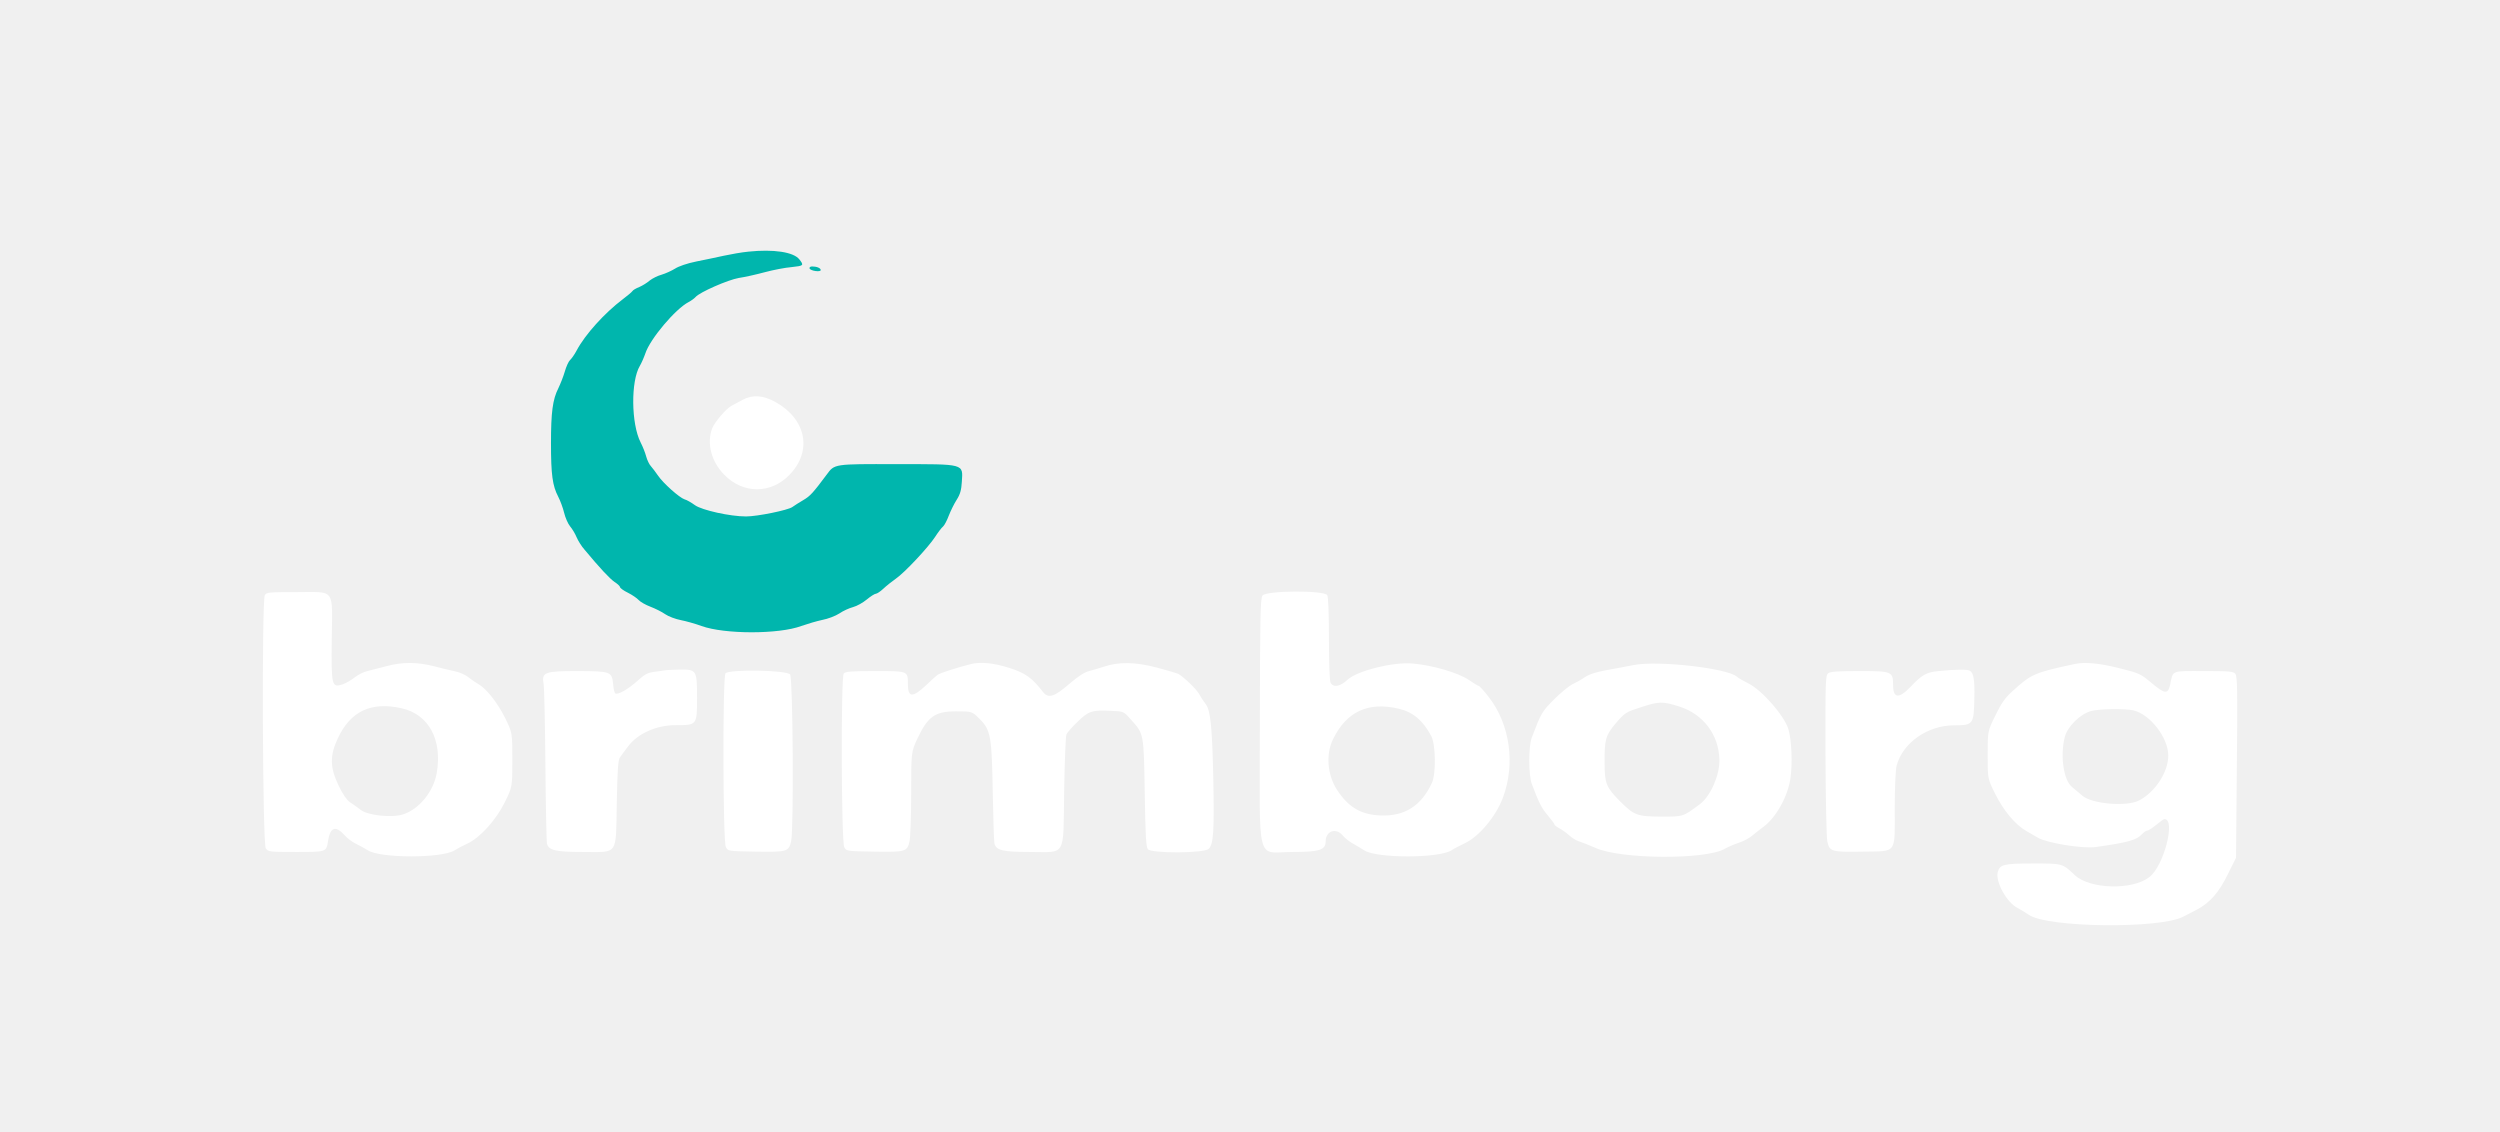
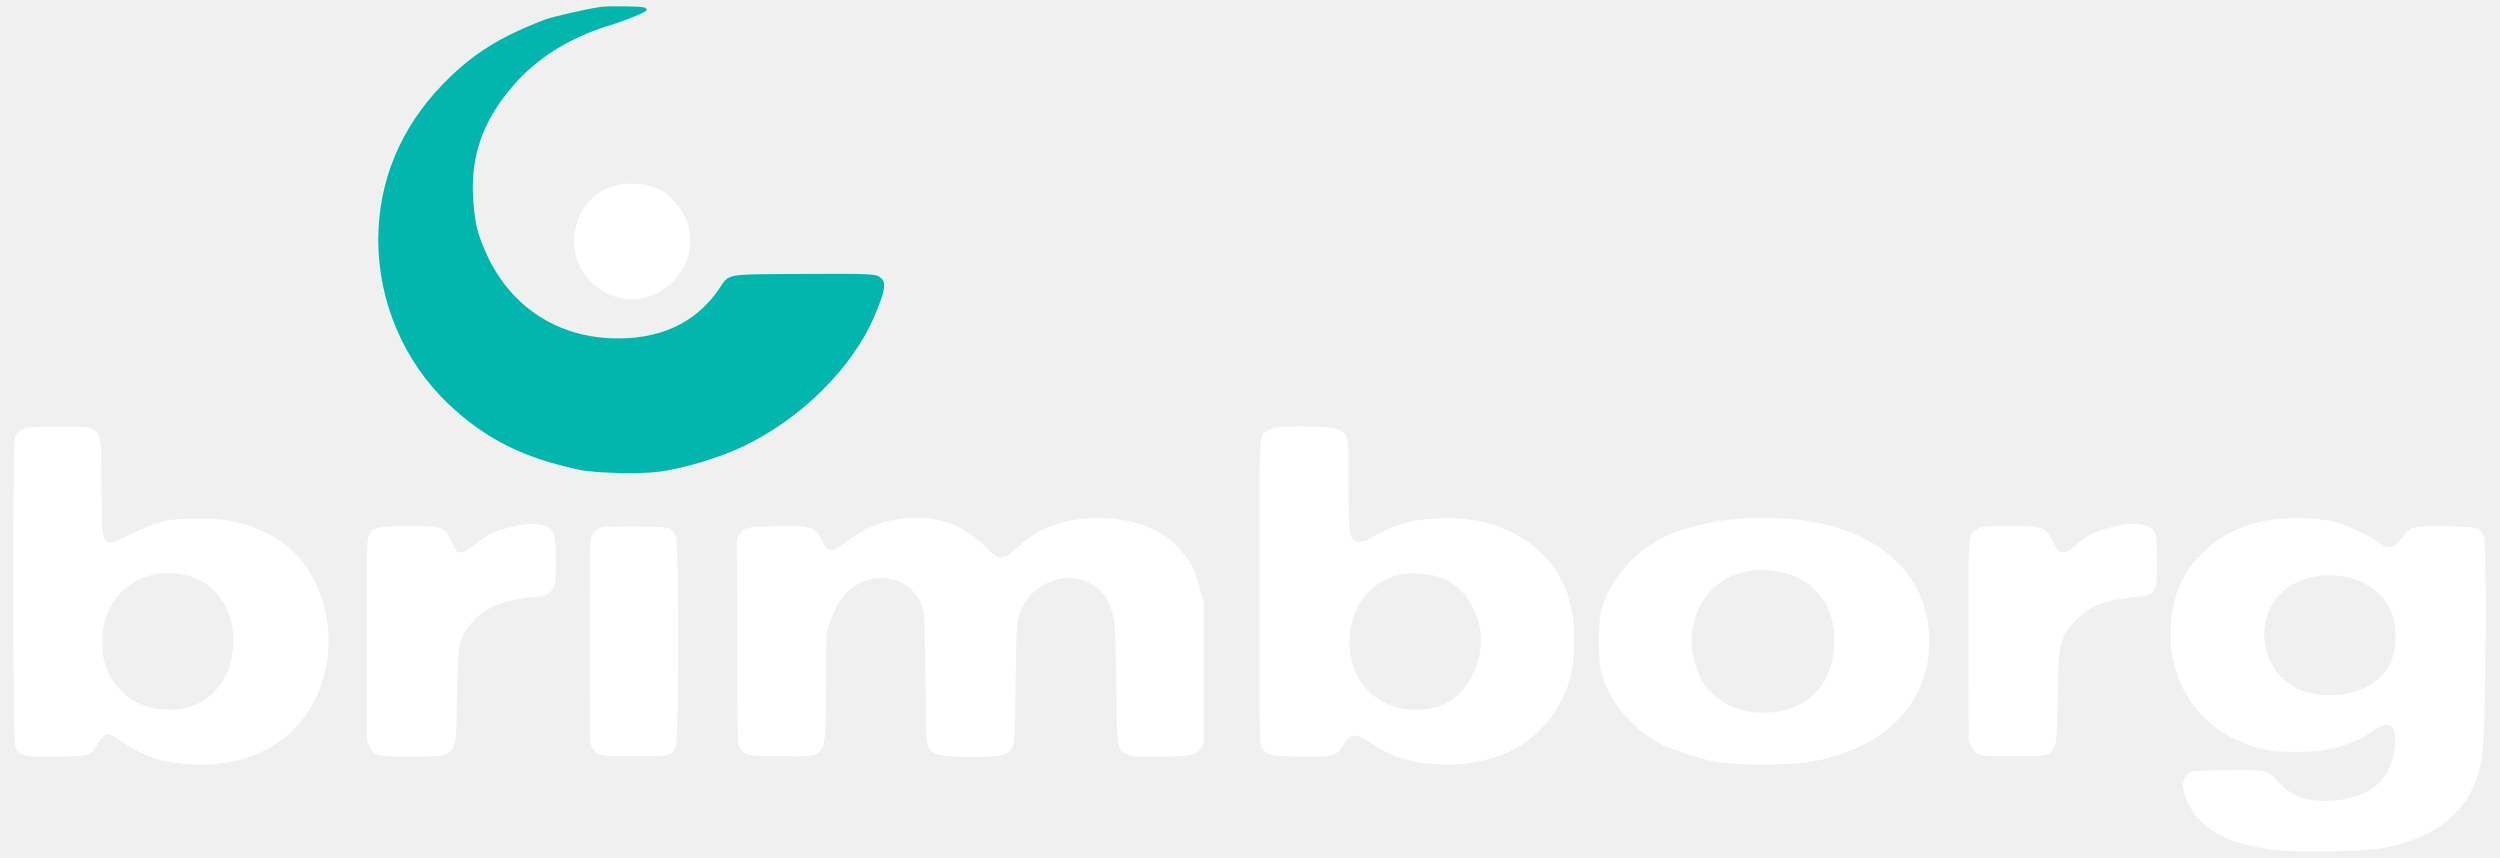
- <svg xmlns="http://www.w3.org/2000/svg" viewBox="0 0 190 86" width="190" height="86" role="img" aria-label="Brimborg">
-   <path transform="translate(0,86) scale(0.0125,-0.0125)" d="M4550 5350 c-41 -4 -109 -16 -150 -25 -41 -9 -116 -25 -167 -35 -55 -11 -107 -29 -130 -44 -21 -13 -57 -29 -80 -36 -23 -6 -55 -22 -72 -35 -16 -14 -45 -32 -64 -40 -20 -8 -39 -19 -42 -25 -4 -6 -30 -28 -58 -49 -111 -84 -229 -214 -281 -312 -13 -25 -32 -51 -40 -58 -9 -8 -23 -39 -32 -70 -9 -31 -27 -76 -39 -101 -35 -69 -45 -146 -45 -335 0 -191 9 -258 44 -325 13 -25 29 -69 36 -98 7 -29 23 -66 36 -82 13 -15 31 -45 40 -67 9 -21 30 -55 48 -75 94 -113 152 -175 182 -196 19 -12 34 -27 34 -32 0 -5 21 -21 48 -34 26 -13 55 -33 66 -45 10 -11 42 -29 71 -40 29 -11 69 -31 89 -45 20 -14 63 -30 94 -36 31 -6 89 -22 127 -36 140 -51 472 -51 607 0 37 13 95 30 128 37 33 6 80 24 103 39 23 16 61 33 84 39 23 6 60 27 83 46 23 19 48 35 55 35 7 0 28 14 46 31 18 17 52 44 75 60 54 37 197 190 239 254 18 28 40 57 49 64 8 7 24 37 35 67 12 30 33 73 48 96 21 33 28 59 31 109 7 111 21 107 -396 107 -385 1 -377 2 -426 -64 -82 -110 -100 -130 -141 -154 -24 -14 -54 -33 -68 -43 -27 -19 -213 -57 -281 -57 -97 0 -267 38 -310 68 -22 16 -51 33 -64 36 -31 10 -130 98 -161 144 -14 20 -33 46 -43 57 -10 10 -23 37 -29 59 -6 23 -21 61 -34 86 -58 114 -60 373 -5 465 10 17 25 51 34 77 29 88 183 270 262 311 17 9 36 23 43 31 24 29 198 105 263 116 35 5 106 21 158 35 52 14 125 28 163 31 74 8 76 10 47 47 -35 45 -158 63 -310 47z M4922 5248 c5 -15 68 -24 68 -10 0 12 -24 22 -52 22 -11 0 -18 -5 -16 -12z" fill="#00B6AD" />
-   <path transform="translate(0,86) scale(0.0125,-0.0125)" d="M4515 4449 c-22 -12 -52 -28 -67 -36 -33 -17 -103 -100 -118 -137 -34 -91 -6 -202 74 -283 114 -117 283 -117 396 0 140 144 103 337 -84 442 -76 42 -140 47 -201 14z M1610 3261 c-19 -36 -14 -1512 6 -1539 15 -21 21 -22 183 -22 188 0 185 -1 196 70 13 80 45 92 97 35 17 -20 50 -45 72 -55 23 -11 55 -29 73 -40 75 -49 451 -49 527 0 17 11 51 29 76 40 78 36 174 142 228 250 47 95 47 95 47 260 0 165 0 165 -44 255 -45 91 -113 177 -161 205 -15 8 -42 27 -62 42 -19 16 -57 32 -84 37 -27 6 -85 19 -128 31 -100 25 -188 26 -285 0 -42 -11 -95 -24 -117 -30 -23 -5 -58 -23 -78 -39 -21 -17 -54 -35 -73 -42 -66 -21 -69 -11 -66 271 4 319 25 290 -212 290 -172 0 -185 -1 -195 -19z m831 -687 c166 -37 250 -192 214 -396 -20 -111 -106 -217 -203 -249 -68 -23 -216 -7 -259 27 -21 16 -51 38 -66 47 -18 12 -43 48 -68 100 -53 111 -55 181 -5 288 77 165 202 224 387 183z M7676 3259 c-13 -19 -15 -122 -16 -770 -1 -888 -26 -789 200 -789 161 0 200 12 200 64 0 63 62 86 103 37 13 -16 42 -39 63 -50 21 -12 53 -31 70 -42 77 -48 452 -48 529 1 16 11 53 30 81 43 87 41 190 164 232 278 77 205 42 447 -87 612 -29 37 -56 67 -61 67 -4 0 -32 17 -61 37 -64 43 -221 89 -342 99 -118 10 -334 -44 -393 -98 -46 -43 -87 -50 -104 -19 -6 12 -10 115 -10 266 0 151 -4 254 -10 266 -17 31 -372 29 -394 -2z m829 -688 c87 -21 146 -71 197 -166 27 -51 30 -230 4 -285 -64 -139 -166 -204 -311 -198 -120 4 -197 50 -266 156 -59 91 -69 216 -24 308 82 168 214 229 400 185z M5905 2843 c-76 -19 -191 -55 -204 -66 -9 -6 -40 -34 -69 -62 -84 -79 -112 -77 -112 6 0 80 2 79 -199 79 -147 0 -181 -3 -191 -15 -18 -21 -15 -1018 3 -1055 12 -25 12 -25 182 -28 192 -3 201 0 215 63 5 22 10 153 10 292 0 251 0 251 39 335 63 132 106 163 233 163 98 0 98 0 144 -46 68 -68 74 -105 80 -449 3 -157 7 -295 10 -307 9 -43 50 -53 217 -53 222 0 201 -38 207 367 3 180 9 337 14 348 5 11 35 46 68 77 66 65 88 72 204 66 76 -3 76 -3 120 -53 79 -88 78 -80 84 -446 4 -256 8 -330 19 -342 22 -27 343 -25 370 2 29 29 34 106 28 421 -7 322 -17 423 -47 460 -11 14 -29 41 -39 60 -17 30 -90 101 -127 123 -6 3 -65 21 -130 38 -132 35 -233 36 -324 5 -25 -8 -64 -20 -88 -26 -29 -7 -68 -33 -123 -80 -89 -77 -125 -88 -157 -48 -68 88 -106 115 -205 147 -94 30 -174 38 -232 24z M9930 2836 c-36 -7 -108 -21 -160 -30 -66 -12 -107 -25 -135 -44 -22 -15 -56 -34 -76 -43 -20 -10 -70 -51 -111 -92 -74 -75 -77 -80 -135 -232 -20 -53 -20 -226 0 -280 42 -114 62 -152 98 -193 21 -25 39 -49 39 -53 0 -5 13 -15 29 -24 16 -8 44 -28 62 -44 17 -16 44 -32 58 -36 14 -4 60 -22 101 -40 154 -70 670 -73 786 -6 17 10 54 26 83 36 29 9 67 29 84 44 18 15 49 39 69 54 77 57 148 185 164 295 13 92 7 230 -12 297 -24 82 -160 238 -244 280 -30 15 -62 33 -70 41 -60 52 -484 100 -630 70z m281 -252 c145 -46 240 -172 243 -324 2 -93 -54 -220 -117 -268 -106 -79 -100 -77 -237 -77 -147 1 -164 7 -251 94 -83 84 -93 107 -93 231 -1 145 5 168 70 245 54 62 60 66 148 94 112 37 134 38 237 5z M12615 2843 c-248 -53 -265 -61 -382 -168 -42 -38 -66 -72 -101 -145 -47 -95 -47 -95 -47 -240 0 -145 0 -145 45 -235 50 -102 122 -188 189 -227 25 -15 57 -33 71 -41 56 -33 273 -68 352 -57 197 28 249 42 282 79 11 12 25 21 32 21 6 0 31 16 54 35 23 19 45 35 50 35 70 0 -4 -286 -92 -353 -105 -81 -362 -73 -453 12 -76 72 -73 71 -255 71 -179 0 -202 -6 -214 -54 -14 -58 55 -183 120 -216 16 -8 47 -27 69 -42 114 -79 800 -86 940 -11 17 9 53 28 81 42 79 41 135 104 190 217 l49 99 5 550 c5 466 3 553 -9 568 -12 15 -35 17 -193 17 -201 0 -185 7 -204 -85 -13 -57 -32 -55 -112 12 -68 57 -74 60 -199 91 -119 30 -207 38 -268 25z m356 -282 c102 -24 213 -167 212 -276 0 -99 -80 -222 -178 -272 -75 -39 -287 -21 -344 29 -22 18 -50 42 -64 54 -51 42 -72 191 -43 303 16 63 92 139 160 158 48 13 205 16 257 4z M4040 2804 c-8 -1 -37 -6 -63 -9 -40 -5 -59 -16 -104 -57 -55 -49 -116 -84 -132 -74 -5 3 -11 28 -13 56 -8 77 -14 79 -215 80 -201 0 -221 -7 -208 -78 4 -21 9 -242 11 -492 2 -250 7 -465 9 -477 10 -43 51 -53 218 -53 219 0 201 -27 207 297 4 209 8 263 20 279 8 12 30 41 48 65 58 79 175 131 291 130 129 0 129 0 129 166 0 169 -2 173 -106 172 -42 -1 -84 -3 -92 -5z M11788 2800 c-76 -7 -102 -22 -173 -97 -70 -73 -105 -69 -105 12 0 82 -7 85 -204 85 -127 0 -177 -3 -190 -13 -17 -13 -18 -40 -17 -498 1 -267 6 -502 11 -524 14 -63 23 -66 214 -63 213 4 196 -20 196 266 0 120 5 231 11 255 36 140 188 247 350 247 116 0 120 6 123 162 3 112 -4 156 -27 170 -14 9 -93 8 -189 -2z M4411 2786 c-18 -21 -16 -1019 2 -1055 12 -26 12 -26 182 -29 192 -3 200 0 215 63 17 71 11 989 -6 1014 -19 27 -371 33 -393 7z" fill="#fff" />
+ <svg xmlns="http://www.w3.org/2000/svg" viewBox="22.60 17.02 172.30 59.47" width="172" height="59" role="img" aria-label="Brimborg">
+   <path transform="translate(0,94) scale(0.008333,-0.008333)" d="M7645 9180 c-110 -15 -396 -81 -459 -104 -380 -145 -607 -287 -848 -534 -357 -366 -542 -812 -542 -1302 1 -515 212 -1009 582 -1362 306 -291 622 -450 1092 -550 137 -29 520 -37 675 -14 210 31 482 113 677 204 484 227 920 657 1103 1089 88 207 101 278 55 317 -44 36 -63 37 -665 34 -650 -4 -593 7 -686 -129 -195 -284 -501 -423 -898 -406 -478 20 -861 289 -1050 737 -63 151 -76 205 -92 376 -35 384 69 692 337 998 192 220 458 387 777 487 167 52 327 118 327 134 0 7 -8 16 -17 20 -26 11 -299 15 -368 5z" fill="#00B6AD" />
+   <path transform="translate(0,94) scale(0.008333,-0.008333)" d="M7775 7696 c-185 -47 -321 -202 -344 -396 -20 -162 24 -295 133 -404 249 -249 626 -178 790 149 40 80 49 235 18 331 -35 110 -136 235 -230 283 -96 49 -255 65 -367 37z M2884 5681 c-56 -9 -93 -35 -110 -76 -23 -57 -21 -2543 3 -2592 32 -68 68 -75 341 -71 272 3 285 7 330 85 36 62 76 103 101 103 11 0 57 -25 102 -57 178 -121 320 -173 529 -193 413 -40 785 102 993 378 369 491 231 1264 -273 1526 -201 104 -350 139 -595 139 -262 0 -334 -17 -577 -135 -240 -116 -232 -129 -235 395 -3 534 19 501 -338 504 -126 1 -249 -2 -271 -6z m1301 -1226 c243 -52 405 -269 405 -544 0 -396 -286 -641 -660 -567 -200 40 -349 176 -411 378 -24 76 -26 248 -4 333 78 298 359 466 670 400z M13247 5676 c-26 -7 -57 -21 -68 -32 -51 -45 -49 4 -49 -1336 0 -1203 1 -1255 19 -1288 37 -70 58 -75 318 -78 279 -4 300 1 357 90 67 105 105 109 229 25 164 -112 309 -162 514 -177 500 -38 883 151 1077 532 70 138 94 242 103 443 16 382 -102 661 -365 859 -240 181 -563 248 -942 194 -110 -15 -277 -80 -400 -156 -44 -28 -110 -29 -133 -4 -30 33 -37 120 -37 477 0 399 0 397 -85 440 -51 26 -455 34 -538 11z m1363 -1235 c160 -50 272 -168 335 -355 96 -285 -66 -646 -325 -727 -328 -103 -659 73 -725 386 -74 349 109 658 423 715 71 13 219 3 292 -19z M10142 4920 c-149 -16 -302 -78 -433 -177 -144 -109 -168 -111 -215 -14 -62 129 -79 134 -394 129 -239 -3 -257 -8 -297 -67 l-23 -35 2 -857 c3 -854 3 -858 24 -886 49 -66 62 -68 351 -68 389 0 356 -50 364 563 l5 467 28 85 c57 170 134 268 260 330 200 98 440 4 508 -200 22 -63 22 -84 28 -600 6 -598 3 -575 77 -622 60 -37 515 -41 582 -6 87 47 85 33 91 593 6 532 6 529 66 648 71 140 248 237 407 224 133 -11 266 -104 307 -215 51 -137 52 -148 59 -674 7 -563 1 -529 92 -576 43 -22 50 -23 284 -20 266 3 281 7 327 70 l23 33 0 590 0 590 -28 103 c-51 189 -99 274 -217 386 -171 161 -448 236 -766 206 -191 -17 -377 -94 -506 -209 -166 -147 -171 -147 -306 -17 -200 192 -399 257 -700 226z M17097 4919 c-194 -13 -468 -82 -608 -154 -253 -130 -446 -357 -515 -605 -27 -95 -27 -414 0 -518 62 -243 260 -476 516 -607 58 -30 319 -114 401 -130 214 -40 631 -40 864 0 151 27 380 113 497 188 293 187 452 470 452 807 0 575 -454 970 -1174 1020 -162 11 -260 11 -433 -1z m403 -450 c117 -32 178 -66 250 -139 116 -118 164 -245 163 -430 -2 -361 -232 -593 -588 -593 -173 0 -315 53 -423 157 -78 74 -102 114 -141 231 -51 156 -50 272 4 428 101 289 413 436 735 346z M21604 4919 c-412 -37 -760 -307 -853 -664 -129 -490 65 -953 484 -1162 173 -86 294 -113 514 -113 283 0 483 57 670 191 132 95 193 2 146 -220 -49 -234 -224 -360 -526 -378 -186 -11 -325 40 -428 155 -93 105 -89 104 -431 100 -279 -3 -286 -3 -317 -26 -67 -48 -63 -138 14 -285 108 -205 375 -329 777 -358 193 -15 653 -5 795 16 187 27 403 110 526 202 182 135 278 296 327 548 32 160 46 1784 16 1850 -33 75 -51 80 -315 83 -270 4 -297 -2 -352 -80 -75 -105 -120 -116 -207 -53 -69 50 -262 142 -347 165 -126 34 -312 45 -493 29z m569 -483 c163 -31 310 -141 371 -277 45 -99 53 -266 18 -384 -70 -235 -351 -366 -666 -310 -270 48 -447 310 -396 586 53 287 337 449 673 385z M6950 4864 c-160 -35 -257 -78 -339 -149 -101 -87 -153 -97 -183 -35 -9 19 -27 57 -40 84 -42 89 -68 96 -337 96 -255 0 -292 -8 -331 -72 -20 -32 -20 -48 -20 -873 l0 -841 23 -44 c42 -85 69 -91 357 -88 385 5 363 -25 371 498 7 394 10 421 56 517 84 171 265 278 516 304 153 16 163 18 191 40 55 43 60 67 60 270 -1 205 -9 241 -67 283 -36 27 -162 32 -257 10z M20320 4874 c-172 -33 -298 -84 -375 -154 -115 -104 -160 -104 -209 3 -60 131 -77 137 -364 137 -206 0 -220 -1 -262 -22 -88 -45 -82 23 -81 -925 l2 -838 22 -44 c43 -86 42 -86 340 -86 397 0 370 -34 378 473 8 479 16 515 153 659 110 117 235 165 489 192 178 18 189 35 185 306 -3 218 -8 240 -61 279 -29 21 -151 32 -217 20z M7656 4850 c-35 -11 -63 -36 -85 -75 -14 -27 -16 -109 -16 -875 0 -827 0 -846 20 -879 45 -76 44 -76 349 -76 308 0 311 1 347 78 29 65 29 1689 0 1754 -35 76 -41 78 -331 80 -140 1 -268 -2 -284 -7z" fill="#FFFFFF" />
</svg>
